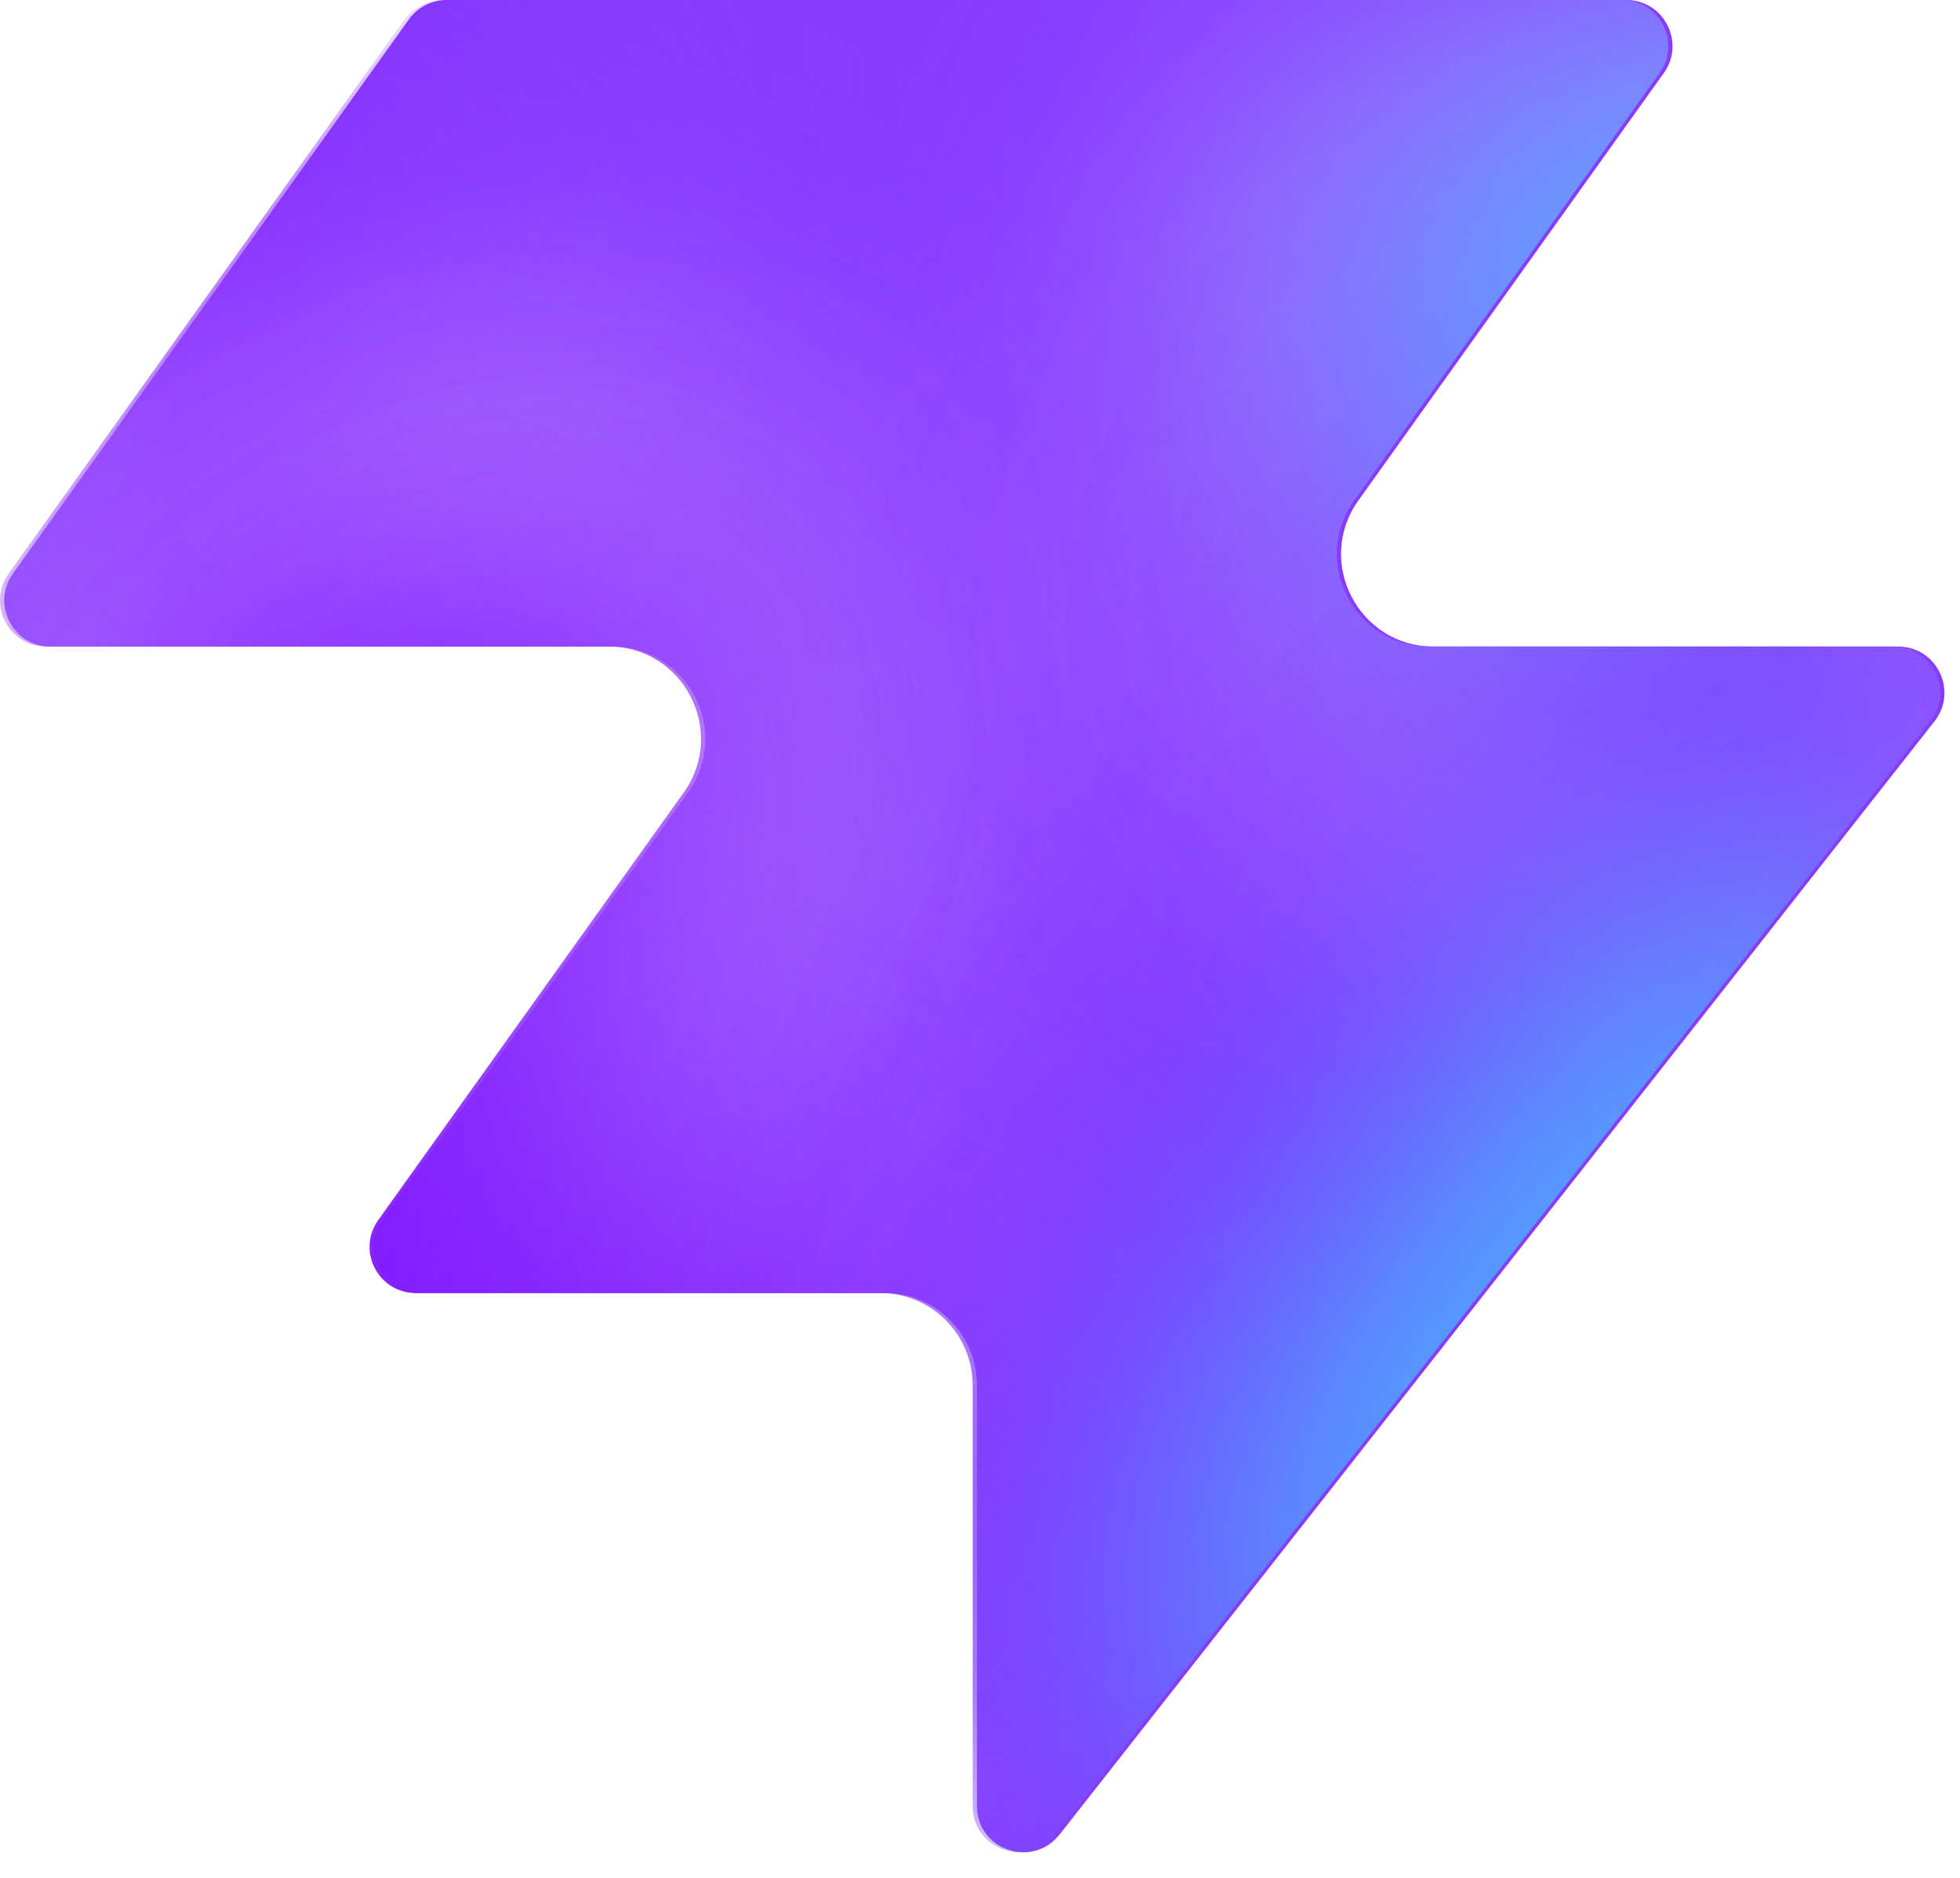
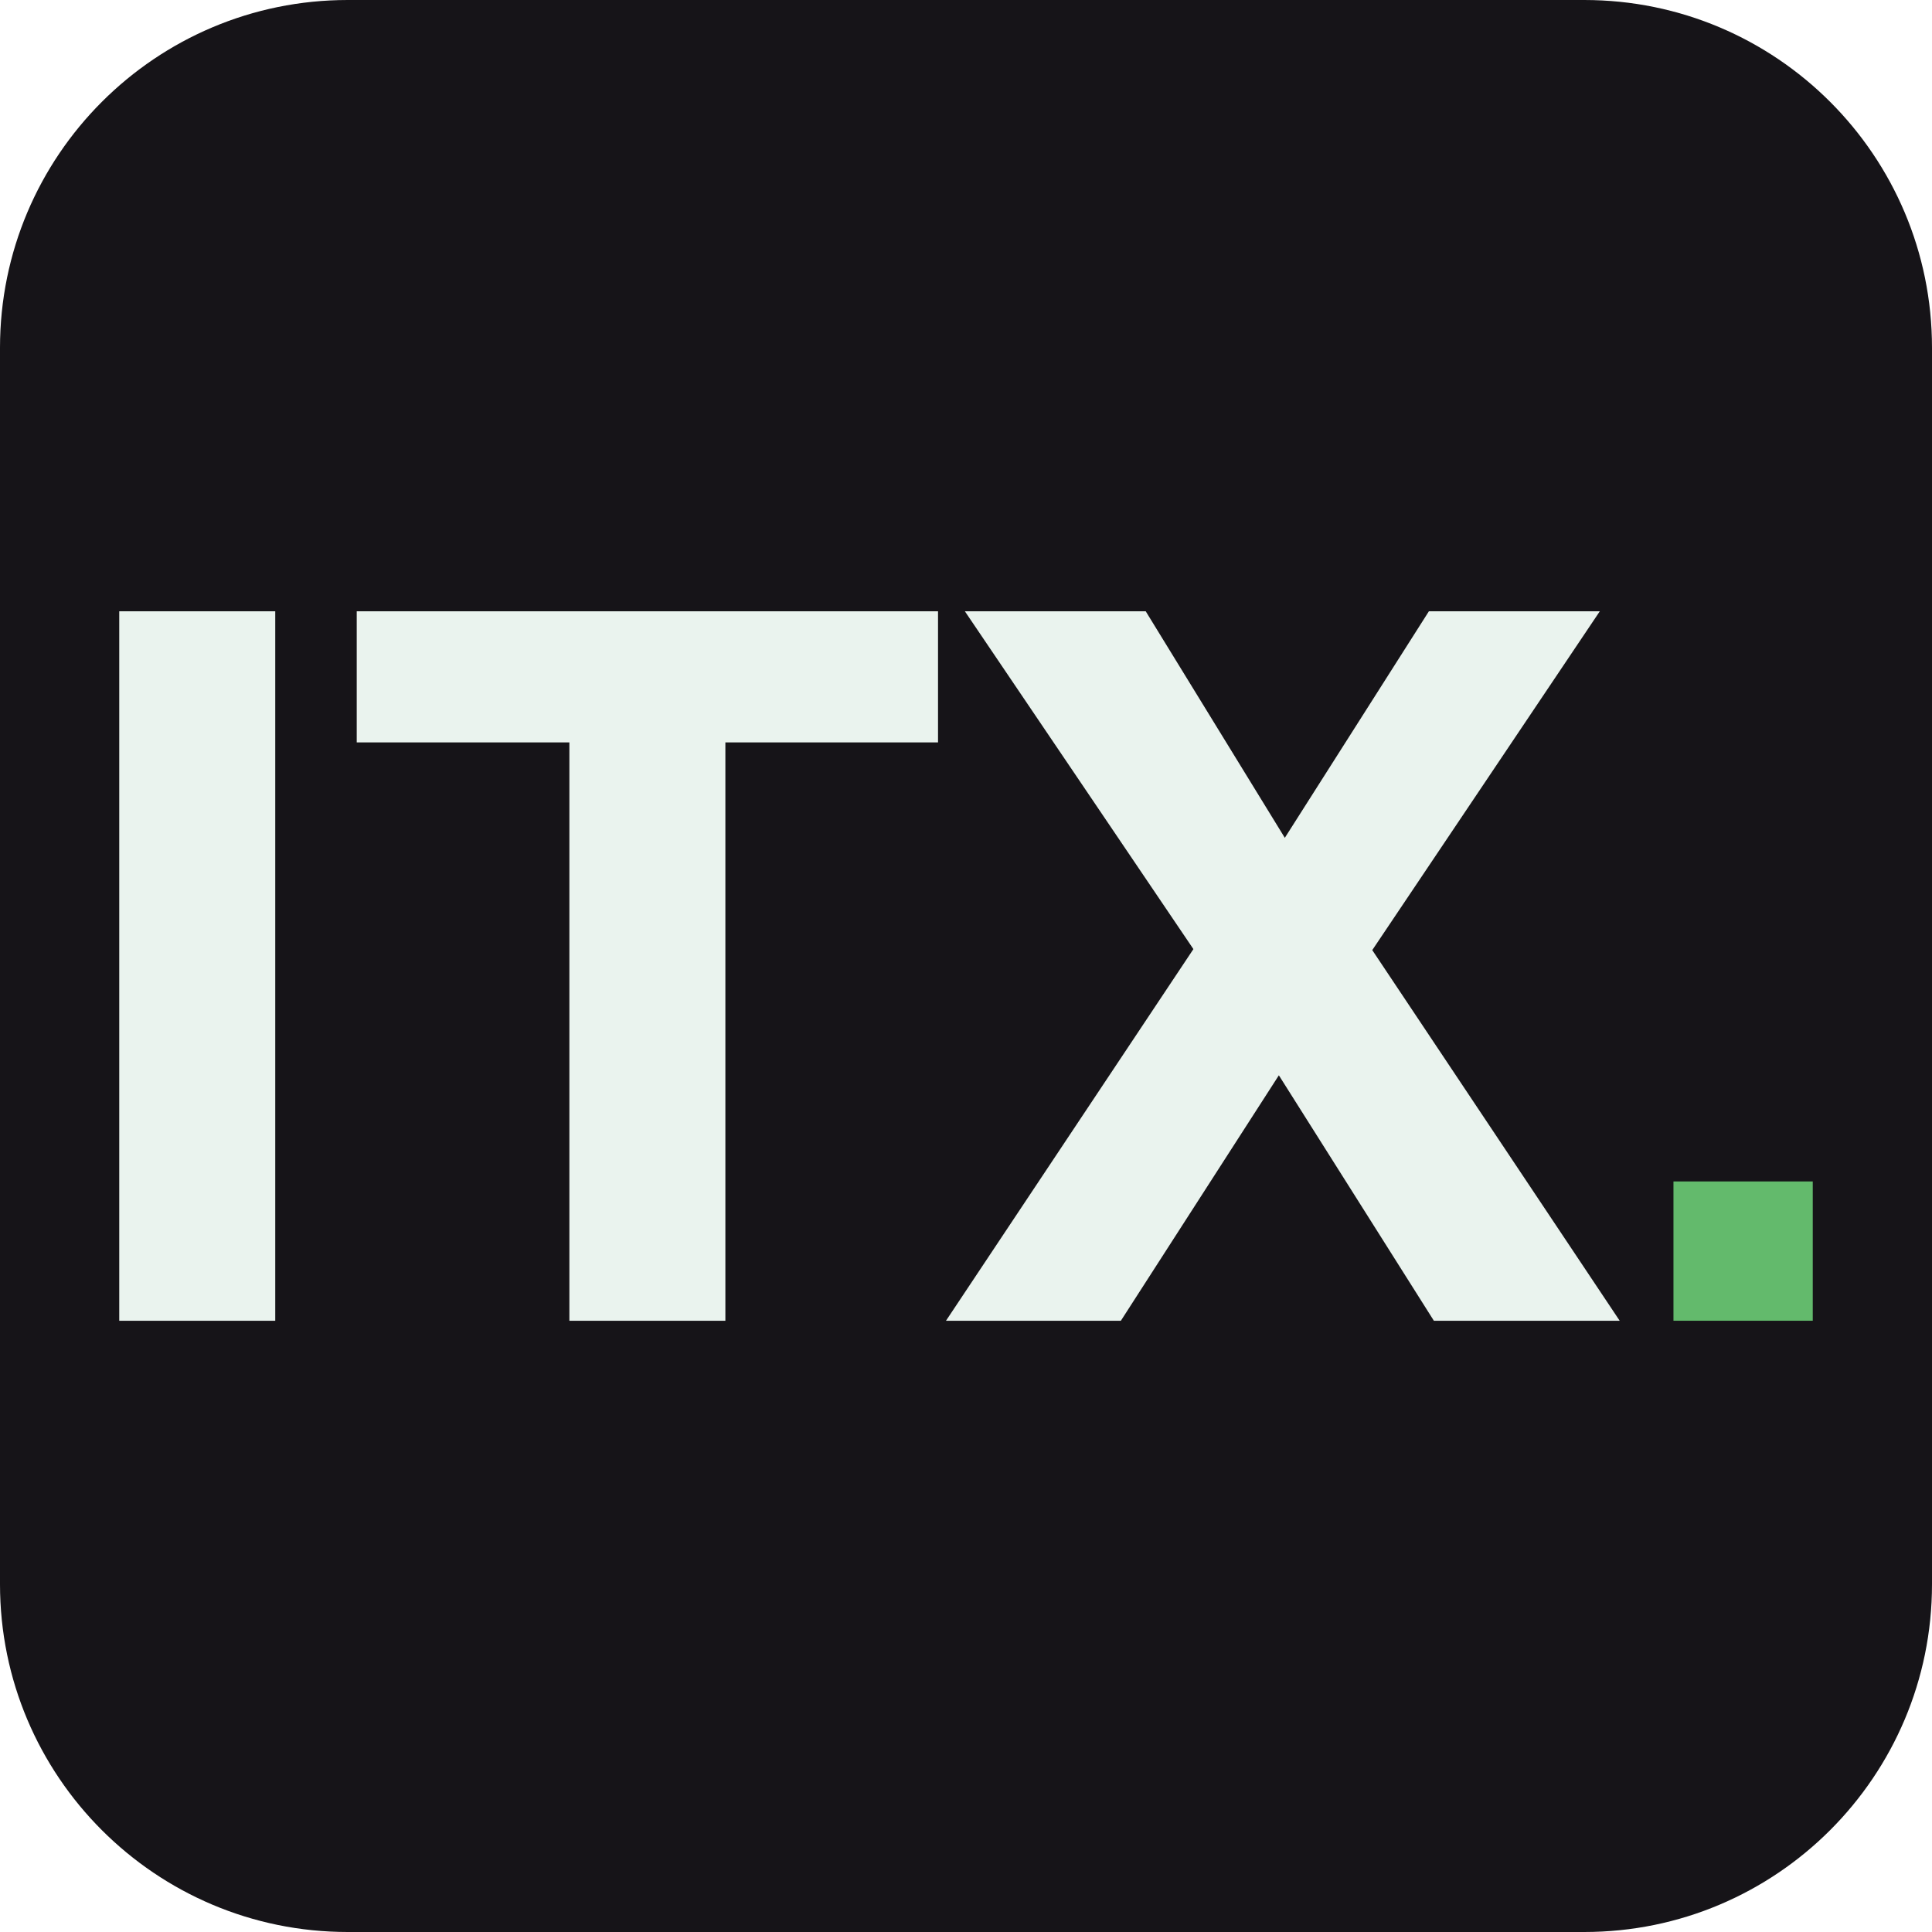
- <svg xmlns="http://www.w3.org/2000/svg" width="48" height="46" fill="none" viewBox="0 0 48 46">
-   <path fill="#863bff" d="M25.946 44.938c-.664.845-2.021.375-2.021-.698V33.937a2.26 2.26 0 0 0-2.262-2.262H10.287c-.92 0-1.456-1.04-.92-1.788l7.48-10.471c1.07-1.497 0-3.578-1.842-3.578H1.237c-.92 0-1.456-1.04-.92-1.788L10.013.474c.214-.297.556-.474.92-.474h28.894c.92 0 1.456 1.04.92 1.788l-7.48 10.471c-1.07 1.498 0 3.579 1.842 3.579h11.377c.943 0 1.473 1.088.89 1.83L25.947 44.94z" style="fill:#863bff;fill:color(display-p3 .525 .23 1);fill-opacity:1" />
-   <mask id="a" width="48" height="46" x="0" y="0" maskUnits="userSpaceOnUse" style="mask-type:alpha">
-     <path fill="#000" d="M25.842 44.938c-.664.844-2.021.375-2.021-.698V33.937a2.26 2.26 0 0 0-2.262-2.262H10.183c-.92 0-1.456-1.04-.92-1.788l7.48-10.471c1.07-1.498 0-3.579-1.842-3.579H1.133c-.92 0-1.456-1.04-.92-1.787L9.91.473c.214-.297.556-.474.92-.474h28.894c.92 0 1.456 1.04.92 1.788l-7.48 10.471c-1.07 1.498 0 3.578 1.842 3.578h11.377c.943 0 1.473 1.088.89 1.832L25.843 44.94z" style="fill:#000;fill-opacity:1" />
-   </mask>
-   <g mask="url(#a)">
-     <g filter="url(#b)">
-       <ellipse cx="5.508" cy="14.704" fill="#ede6ff" rx="5.508" ry="14.704" style="fill:#ede6ff;fill:color(display-p3 .927 .903 1);fill-opacity:1" transform="matrix(.00324 1 1 -.00324 -4.47 31.516)" />
-     </g>
-     <g filter="url(#c)">
-       <ellipse cx="10.399" cy="29.851" fill="#ede6ff" rx="10.399" ry="29.851" style="fill:#ede6ff;fill:color(display-p3 .927 .903 1);fill-opacity:1" transform="matrix(.00324 1 1 -.00324 -39.328 7.883)" />
-     </g>
-     <g filter="url(#d)">
-       <ellipse cx="5.508" cy="30.487" fill="#7e14ff" rx="5.508" ry="30.487" style="fill:#7e14ff;fill:color(display-p3 .492 .077 1);fill-opacity:1" transform="rotate(89.814 -25.913 -14.639)scale(1 -1)" />
-     </g>
-     <g filter="url(#e)">
-       <ellipse cx="5.508" cy="30.599" fill="#7e14ff" rx="5.508" ry="30.599" style="fill:#7e14ff;fill:color(display-p3 .492 .077 1);fill-opacity:1" transform="rotate(89.814 -32.644 -3.334)scale(1 -1)" />
-     </g>
-     <g filter="url(#f)">
-       <ellipse cx="5.508" cy="30.599" fill="#7e14ff" rx="5.508" ry="30.599" style="fill:#7e14ff;fill:color(display-p3 .492 .077 1);fill-opacity:1" transform="matrix(.00324 1 1 -.00324 -34.34 30.47)" />
-     </g>
-     <g filter="url(#g)">
-       <ellipse cx="14.072" cy="22.078" fill="#ede6ff" rx="14.072" ry="22.078" style="fill:#ede6ff;fill:color(display-p3 .927 .903 1);fill-opacity:1" transform="rotate(93.35 24.506 48.493)scale(-1 1)" />
-     </g>
-     <g filter="url(#h)">
-       <ellipse cx="3.47" cy="21.501" fill="#7e14ff" rx="3.47" ry="21.501" style="fill:#7e14ff;fill:color(display-p3 .492 .077 1);fill-opacity:1" transform="rotate(89.009 28.708 47.59)scale(-1 1)" />
-     </g>
-     <g filter="url(#i)">
-       <ellipse cx="3.47" cy="21.501" fill="#7e14ff" rx="3.47" ry="21.501" style="fill:#7e14ff;fill:color(display-p3 .492 .077 1);fill-opacity:1" transform="rotate(89.009 28.708 47.59)scale(-1 1)" />
-     </g>
-     <g filter="url(#j)">
-       <ellipse cx=".387" cy="8.972" fill="#7e14ff" rx="4.407" ry="29.108" style="fill:#7e14ff;fill:color(display-p3 .492 .077 1);fill-opacity:1" transform="rotate(39.51 .387 8.972)" />
-     </g>
-     <g filter="url(#k)">
-       <ellipse cx="47.523" cy="-6.092" fill="#7e14ff" rx="4.407" ry="29.108" style="fill:#7e14ff;fill:color(display-p3 .492 .077 1);fill-opacity:1" transform="rotate(37.892 47.523 -6.092)" />
-     </g>
-     <g filter="url(#l)">
-       <ellipse cx="41.412" cy="6.333" fill="#47bfff" rx="5.971" ry="9.665" style="fill:#47bfff;fill:color(display-p3 .28 .748 1);fill-opacity:1" transform="rotate(37.892 41.412 6.333)" />
-     </g>
-     <g filter="url(#m)">
-       <ellipse cx="-1.879" cy="38.332" fill="#7e14ff" rx="4.407" ry="29.108" style="fill:#7e14ff;fill:color(display-p3 .492 .077 1);fill-opacity:1" transform="rotate(37.892 -1.88 38.332)" />
-     </g>
-     <g filter="url(#n)">
-       <ellipse cx="-1.879" cy="38.332" fill="#7e14ff" rx="4.407" ry="29.108" style="fill:#7e14ff;fill:color(display-p3 .492 .077 1);fill-opacity:1" transform="rotate(37.892 -1.88 38.332)" />
-     </g>
-     <g filter="url(#o)">
-       <ellipse cx="35.651" cy="29.907" fill="#7e14ff" rx="4.407" ry="29.108" style="fill:#7e14ff;fill:color(display-p3 .492 .077 1);fill-opacity:1" transform="rotate(37.892 35.651 29.907)" />
-     </g>
-     <g filter="url(#p)">
-       <ellipse cx="38.418" cy="32.4" fill="#47bfff" rx="5.971" ry="15.297" style="fill:#47bfff;fill:color(display-p3 .28 .748 1);fill-opacity:1" transform="rotate(37.892 38.418 32.4)" />
-     </g>
-   </g>
-   <defs>
-     <filter id="b" width="60.045" height="41.654" x="-19.77" y="16.149" color-interpolation-filters="sRGB" filterUnits="userSpaceOnUse">
-       <feFlood flood-opacity="0" result="BackgroundImageFix" />
-       <feBlend in="SourceGraphic" in2="BackgroundImageFix" result="shape" />
-       <feGaussianBlur result="effect1_foregroundBlur_2002_17158" stdDeviation="7.659" />
-     </filter>
-     <filter id="c" width="90.34" height="51.437" x="-54.613" y="-7.533" color-interpolation-filters="sRGB" filterUnits="userSpaceOnUse">
-       <feFlood flood-opacity="0" result="BackgroundImageFix" />
-       <feBlend in="SourceGraphic" in2="BackgroundImageFix" result="shape" />
-       <feGaussianBlur result="effect1_foregroundBlur_2002_17158" stdDeviation="7.659" />
-     </filter>
-     <filter id="d" width="79.355" height="29.4" x="-49.64" y="2.03" color-interpolation-filters="sRGB" filterUnits="userSpaceOnUse">
-       <feFlood flood-opacity="0" result="BackgroundImageFix" />
-       <feBlend in="SourceGraphic" in2="BackgroundImageFix" result="shape" />
-       <feGaussianBlur result="effect1_foregroundBlur_2002_17158" stdDeviation="4.596" />
-     </filter>
-     <filter id="e" width="79.579" height="29.4" x="-45.045" y="20.029" color-interpolation-filters="sRGB" filterUnits="userSpaceOnUse">
-       <feFlood flood-opacity="0" result="BackgroundImageFix" />
-       <feBlend in="SourceGraphic" in2="BackgroundImageFix" result="shape" />
-       <feGaussianBlur result="effect1_foregroundBlur_2002_17158" stdDeviation="4.596" />
-     </filter>
-     <filter id="f" width="79.579" height="29.4" x="-43.513" y="21.178" color-interpolation-filters="sRGB" filterUnits="userSpaceOnUse">
-       <feFlood flood-opacity="0" result="BackgroundImageFix" />
-       <feBlend in="SourceGraphic" in2="BackgroundImageFix" result="shape" />
-       <feGaussianBlur result="effect1_foregroundBlur_2002_17158" stdDeviation="4.596" />
-     </filter>
-     <filter id="g" width="74.749" height="58.852" x="15.756" y="-17.901" color-interpolation-filters="sRGB" filterUnits="userSpaceOnUse">
-       <feFlood flood-opacity="0" result="BackgroundImageFix" />
-       <feBlend in="SourceGraphic" in2="BackgroundImageFix" result="shape" />
-       <feGaussianBlur result="effect1_foregroundBlur_2002_17158" stdDeviation="7.659" />
-     </filter>
-     <filter id="h" width="61.377" height="25.362" x="23.548" y="2.284" color-interpolation-filters="sRGB" filterUnits="userSpaceOnUse">
-       <feFlood flood-opacity="0" result="BackgroundImageFix" />
-       <feBlend in="SourceGraphic" in2="BackgroundImageFix" result="shape" />
-       <feGaussianBlur result="effect1_foregroundBlur_2002_17158" stdDeviation="4.596" />
-     </filter>
-     <filter id="i" width="61.377" height="25.362" x="23.548" y="2.284" color-interpolation-filters="sRGB" filterUnits="userSpaceOnUse">
-       <feFlood flood-opacity="0" result="BackgroundImageFix" />
-       <feBlend in="SourceGraphic" in2="BackgroundImageFix" result="shape" />
-       <feGaussianBlur result="effect1_foregroundBlur_2002_17158" stdDeviation="4.596" />
-     </filter>
-     <filter id="j" width="56.045" height="63.649" x="-27.636" y="-22.853" color-interpolation-filters="sRGB" filterUnits="userSpaceOnUse">
-       <feFlood flood-opacity="0" result="BackgroundImageFix" />
-       <feBlend in="SourceGraphic" in2="BackgroundImageFix" result="shape" />
-       <feGaussianBlur result="effect1_foregroundBlur_2002_17158" stdDeviation="4.596" />
-     </filter>
-     <filter id="k" width="54.814" height="64.646" x="20.116" y="-38.415" color-interpolation-filters="sRGB" filterUnits="userSpaceOnUse">
-       <feFlood flood-opacity="0" result="BackgroundImageFix" />
-       <feBlend in="SourceGraphic" in2="BackgroundImageFix" result="shape" />
-       <feGaussianBlur result="effect1_foregroundBlur_2002_17158" stdDeviation="4.596" />
-     </filter>
-     <filter id="l" width="33.541" height="35.313" x="24.641" y="-11.323" color-interpolation-filters="sRGB" filterUnits="userSpaceOnUse">
-       <feFlood flood-opacity="0" result="BackgroundImageFix" />
-       <feBlend in="SourceGraphic" in2="BackgroundImageFix" result="shape" />
-       <feGaussianBlur result="effect1_foregroundBlur_2002_17158" stdDeviation="4.596" />
-     </filter>
-     <filter id="m" width="54.814" height="64.646" x="-29.286" y="6.009" color-interpolation-filters="sRGB" filterUnits="userSpaceOnUse">
-       <feFlood flood-opacity="0" result="BackgroundImageFix" />
-       <feBlend in="SourceGraphic" in2="BackgroundImageFix" result="shape" />
-       <feGaussianBlur result="effect1_foregroundBlur_2002_17158" stdDeviation="4.596" />
-     </filter>
-     <filter id="n" width="54.814" height="64.646" x="-29.286" y="6.009" color-interpolation-filters="sRGB" filterUnits="userSpaceOnUse">
-       <feFlood flood-opacity="0" result="BackgroundImageFix" />
-       <feBlend in="SourceGraphic" in2="BackgroundImageFix" result="shape" />
-       <feGaussianBlur result="effect1_foregroundBlur_2002_17158" stdDeviation="4.596" />
-     </filter>
-     <filter id="o" width="54.814" height="64.646" x="8.244" y="-2.416" color-interpolation-filters="sRGB" filterUnits="userSpaceOnUse">
-       <feFlood flood-opacity="0" result="BackgroundImageFix" />
-       <feBlend in="SourceGraphic" in2="BackgroundImageFix" result="shape" />
-       <feGaussianBlur result="effect1_foregroundBlur_2002_17158" stdDeviation="4.596" />
-     </filter>
-     <filter id="p" width="39.409" height="43.623" x="18.713" y="10.588" color-interpolation-filters="sRGB" filterUnits="userSpaceOnUse">
-       <feFlood flood-opacity="0" result="BackgroundImageFix" />
-       <feBlend in="SourceGraphic" in2="BackgroundImageFix" result="shape" />
-       <feGaussianBlur result="effect1_foregroundBlur_2002_17158" stdDeviation="4.596" />
-     </filter>
-   </defs>
+ <svg xmlns="http://www.w3.org/2000/svg" viewBox="422.88 1027.84 1944.30 1944.30">
+   <rect x="422.88" y="1027.84" width="1944.30" height="1944.30" rx="349.97" fill="#161418" />
+   <path fill="#eaf3ee" d="M542.881 1642.994V2356.994H699.881V1642.994ZM995.881 1774.994V2356.994H1152.881V1774.994H1366.881V1642.994H781.881V1774.994ZM1623.881 1982.994 1374.881 2356.994H1550.881L1709.881 2109.994L1865.881 2356.994H2052.881L1803.881 1983.994L2032.881 1642.994H1860.881L1715.881 1870.994L1575.881 1642.994H1393.881Z" />
+   <rect x="2107" y="2216.81" width="140.18" height="140.18" fill="#63ba6c" />
</svg>
